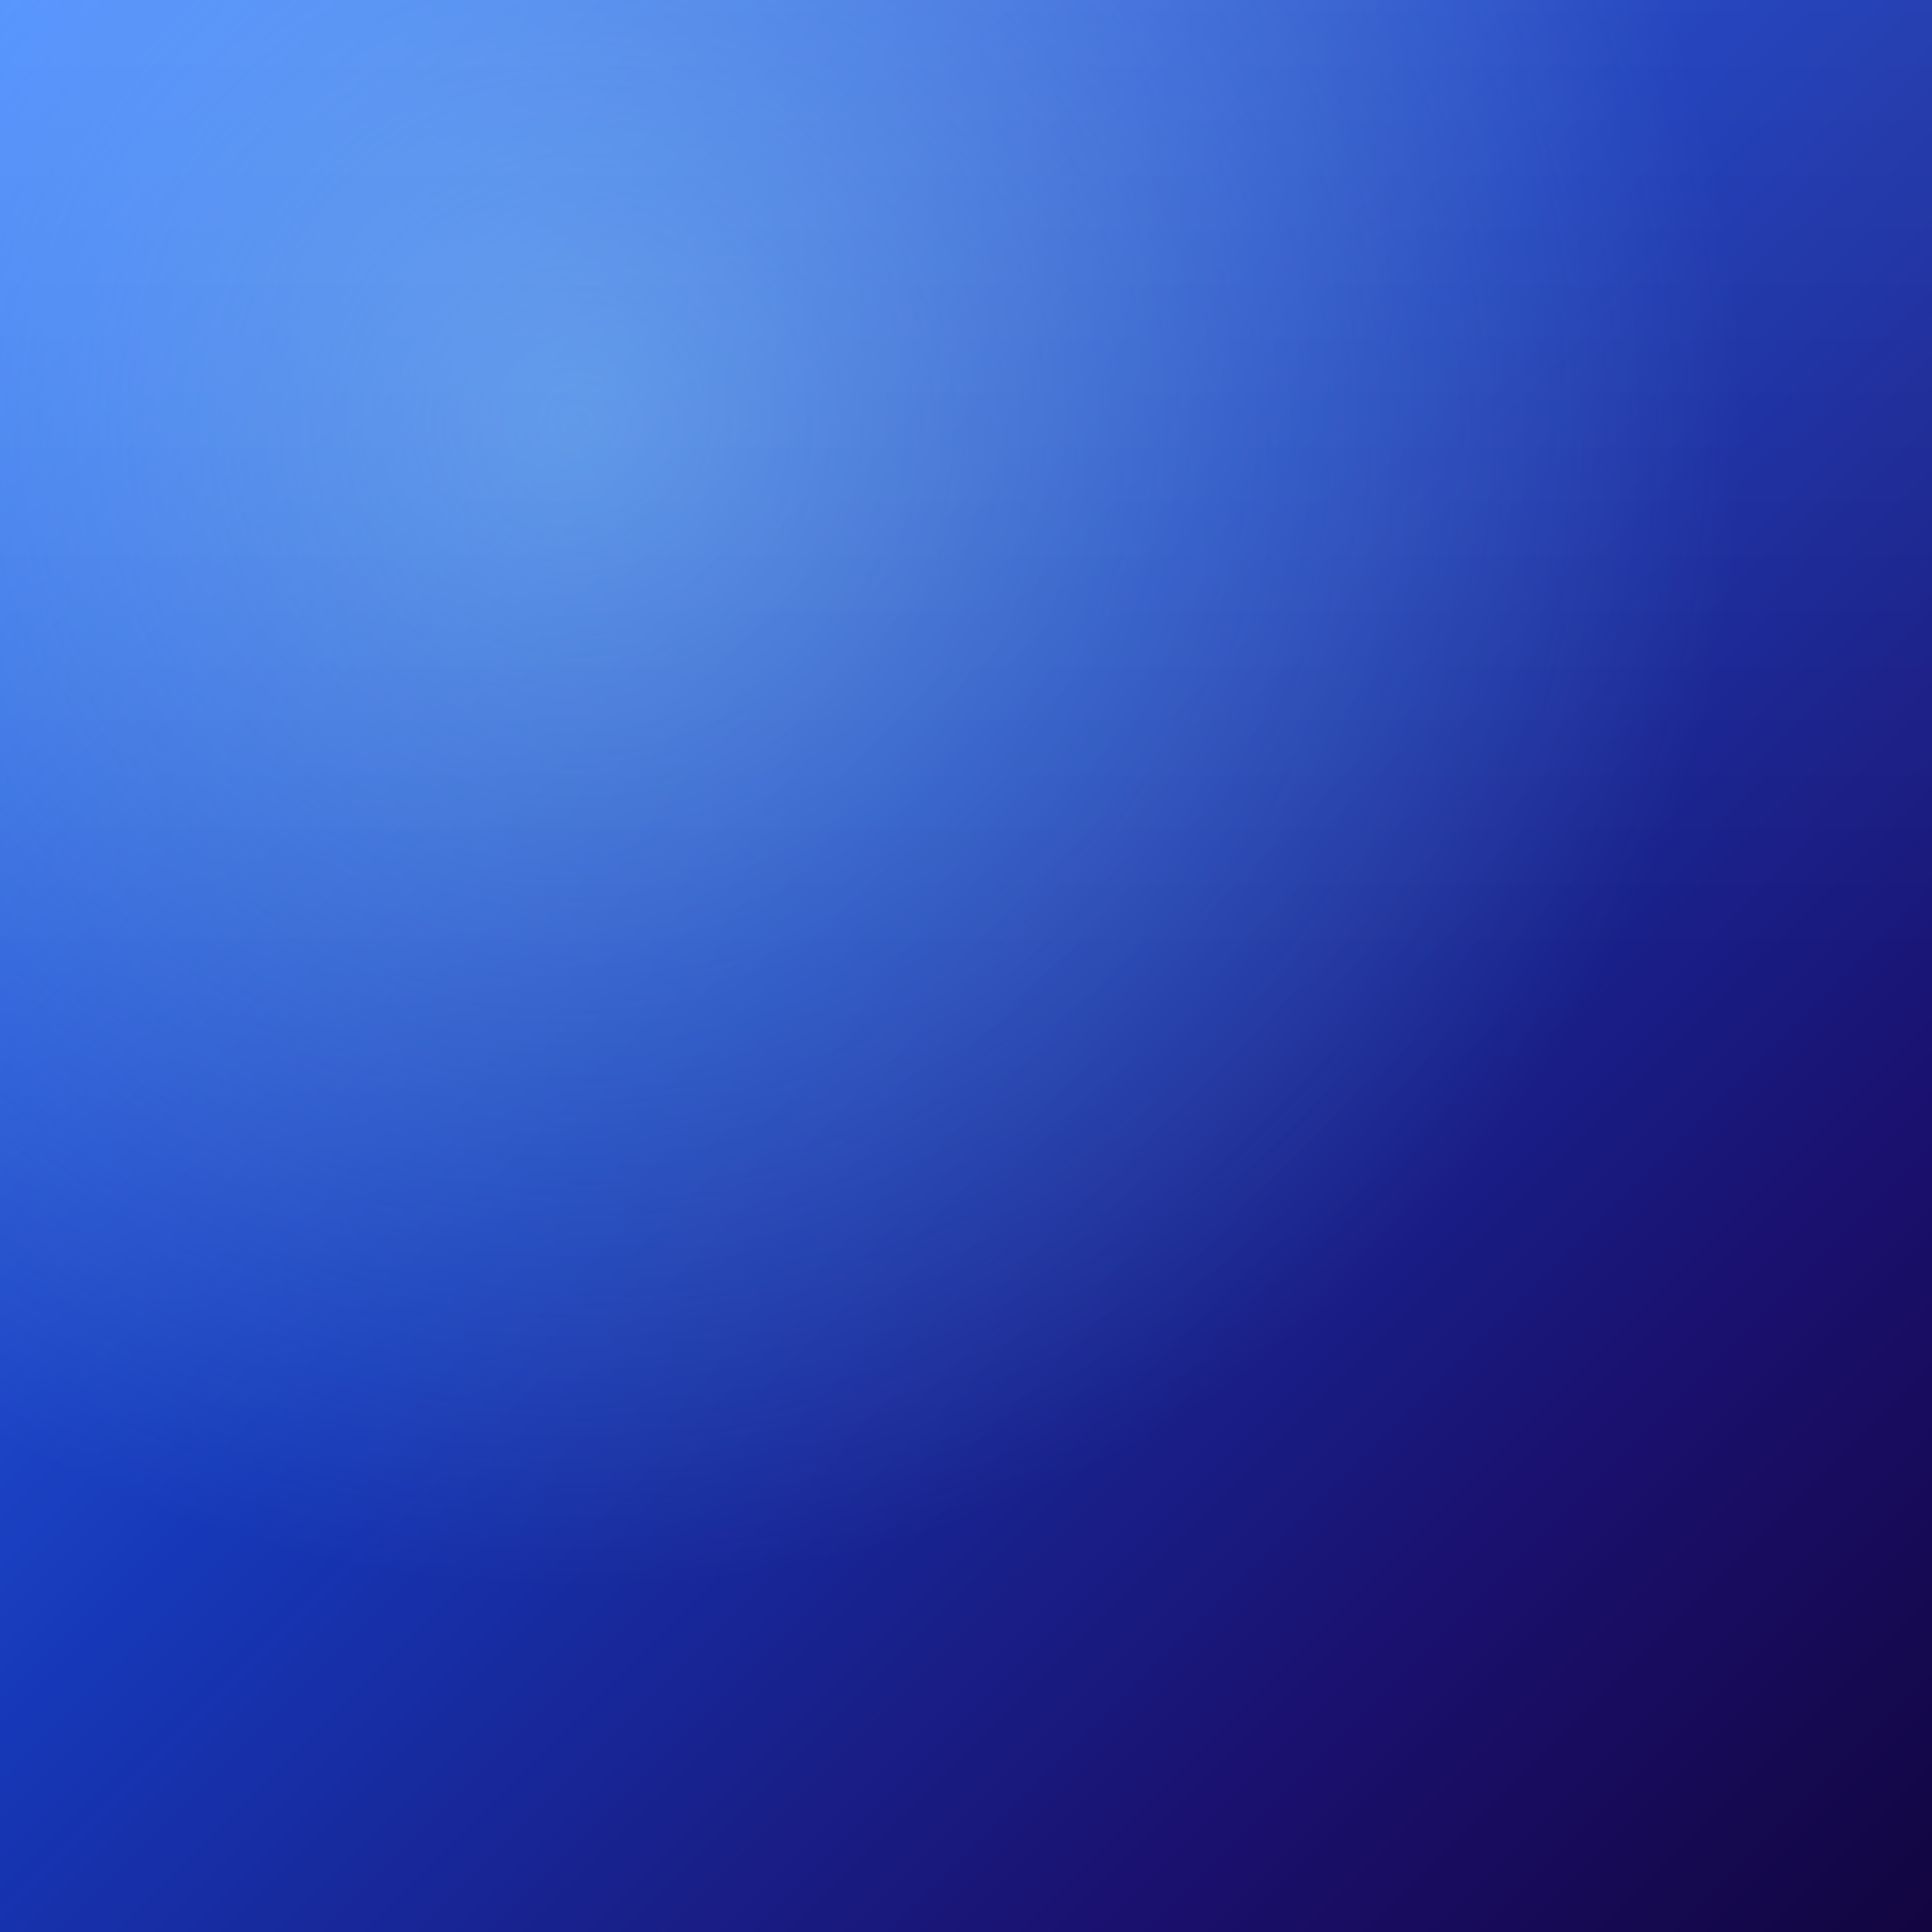
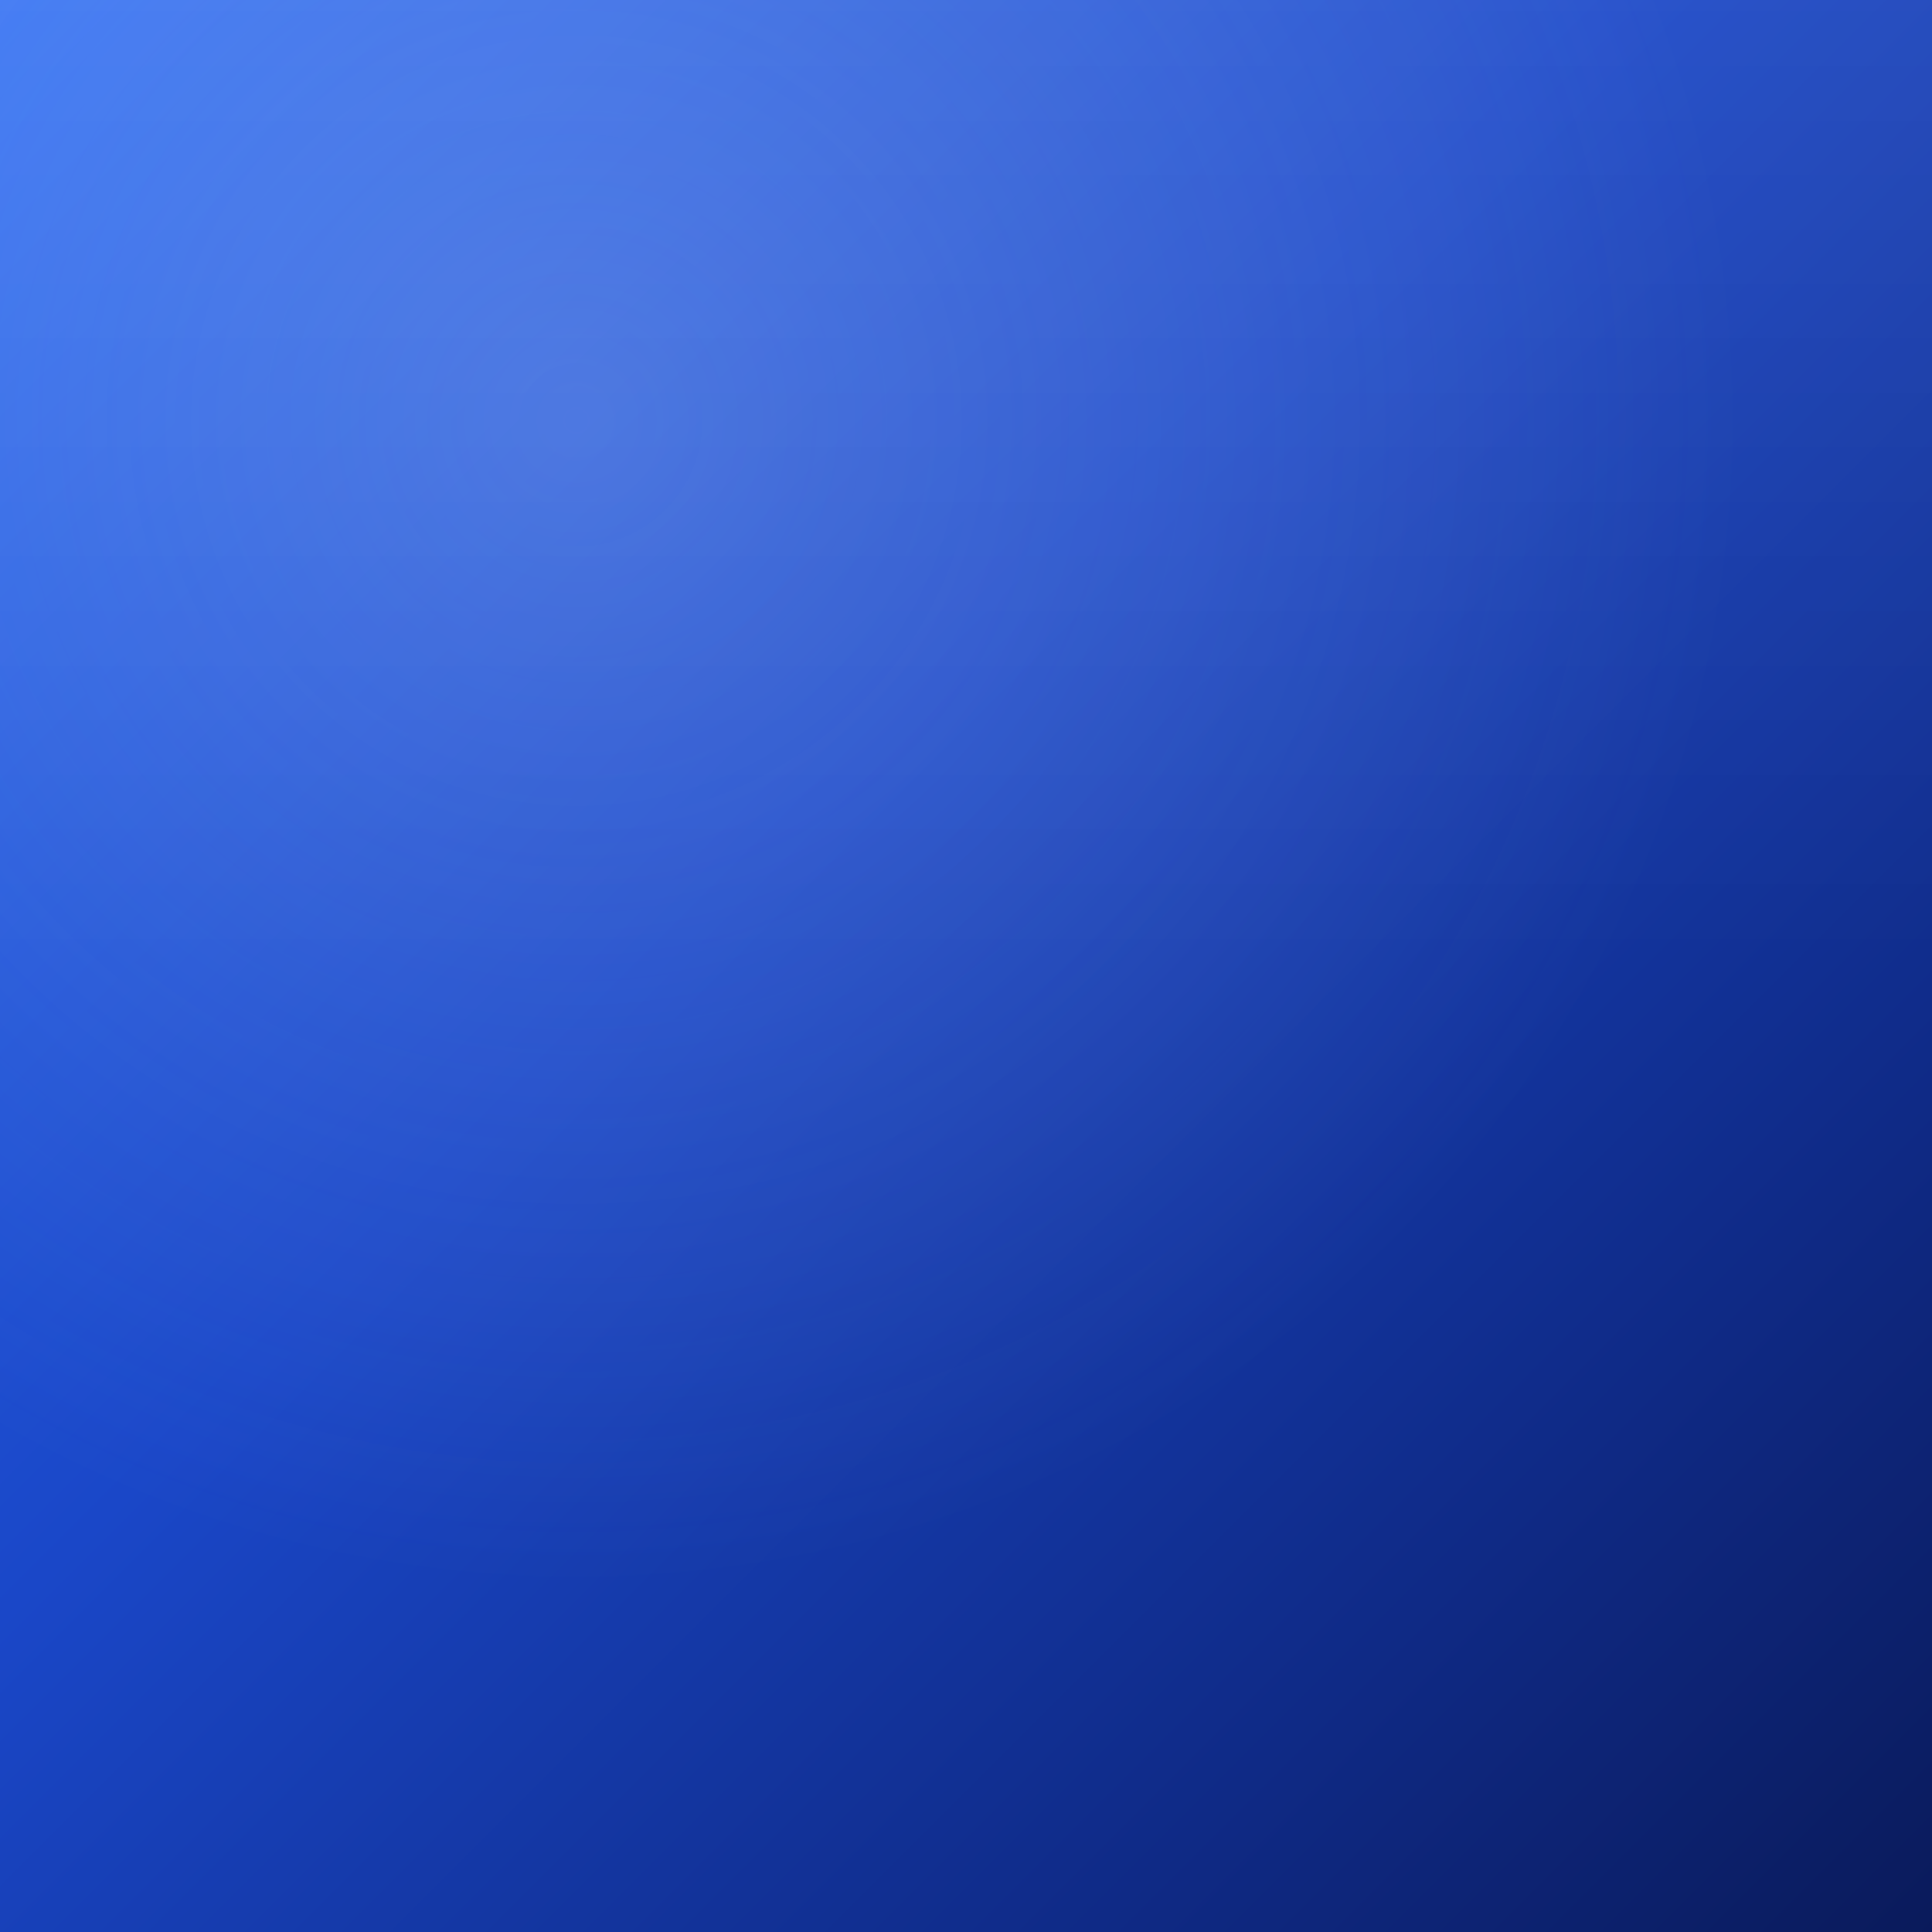
<svg xmlns="http://www.w3.org/2000/svg" viewBox="0 0 108 108" width="108" height="108">
  <defs>
    <linearGradient id="bg" x1="0" y1="0" x2="1" y2="1">
-       <stop offset="0" stop-color="#3A7BFF" />
-       <stop offset=".45" stop-color="#1638B8" />
-       <stop offset=".8" stop-color="#1A0F6B" />
-       <stop offset="1" stop-color="#12053F" />
+       <stop offset="0" stop-color="#2C6BF2" />
+       <stop offset=".42" stop-color="#1A47C8" />
+       <stop offset=".78" stop-color="#0F2A86" />
+       <stop offset="1" stop-color="#0A1A5A" />
    </linearGradient>
    <radialGradient id="bgGlow" cx="30%" cy="22%" r="60%">
-       <stop offset="0" stop-color="#9FE7FF" stop-opacity=".45" />
-       <stop offset="1" stop-color="#9FE7FF" stop-opacity="0" />
+       <stop offset="0" stop-color="#DCEBFF" stop-opacity=".2" />
+       <stop offset="1" stop-color="#DCEBFF" stop-opacity="0" />
    </radialGradient>
    <radialGradient id="spill" cx="50%" cy="50%" r="50%">
-       <stop offset="0" stop-color="#6FD3FF" stop-opacity=".55" />
-       <stop offset=".55" stop-color="#2F6BFF" stop-opacity=".18" />
+       <stop offset="0" stop-color="#5FC8FF" stop-opacity=".45" />
+       <stop offset=".55" stop-color="#2F6BFF" stop-opacity=".14" />
      <stop offset="1" stop-color="#2F6BFF" stop-opacity="0" />
    </radialGradient>
    <radialGradient id="vignette" cx="50%" cy="50%" r="50%">
-       <stop offset=".72" stop-color="#000" stop-opacity="0" />
-       <stop offset="1" stop-color="#000" stop-opacity=".35" />
+       <stop offset=".7" stop-color="#030A2A" stop-opacity="0" />
+       <stop offset="1" stop-color="#030A2A" stop-opacity=".4" />
    </radialGradient>
    <linearGradient id="sheen" x1="0" y1="0" x2="0" y2="1">
      <stop offset="0" stop-color="#FFFFFF" stop-opacity=".07" />
      <stop offset=".5" stop-color="#FFFFFF" stop-opacity="0" />
    </linearGradient>
    <radialGradient id="aura" cx="50%" cy="50%" r="50%">
-       <stop offset="0" stop-color="#6FD3FF" stop-opacity=".55" />
-       <stop offset=".6" stop-color="#2F6BFF" stop-opacity=".18" />
+       <stop offset="0" stop-color="#7CCBFF" stop-opacity=".32" />
+       <stop offset=".6" stop-color="#2F6BFF" stop-opacity=".12" />
      <stop offset="1" stop-color="#2F6BFF" stop-opacity="0" />
    </radialGradient>
    <linearGradient id="metal" x1="0" y1="0" x2="1" y2="1">
-       <stop offset="0" stop-color="#F4F8FF" />
-       <stop offset=".28" stop-color="#B9C7DE" />
-       <stop offset=".55" stop-color="#5D6E8E" />
-       <stop offset=".78" stop-color="#C9D5EA" />
-       <stop offset="1" stop-color="#3A4763" />
+       <stop offset="0" stop-color="#FBFCFD" />
+       <stop offset=".28" stop-color="#C9CFD8" />
+       <stop offset=".55" stop-color="#6E7685" />
+       <stop offset=".78" stop-color="#D6DBE2" />
+       <stop offset="1" stop-color="#40464F" />
    </linearGradient>
    <linearGradient id="bevel" x1="0" y1="0" x2="1" y2="1">
-       <stop offset="0" stop-color="#050A16" />
-       <stop offset="1" stop-color="#34466E" />
+       <stop offset="0" stop-color="#0A0D14" />
+       <stop offset="1" stop-color="#3A4252" />
    </linearGradient>
    <radialGradient id="glass" cx="50%" cy="50%" r="50%">
-       <stop offset="0" stop-color="#12357A" />
-       <stop offset=".7" stop-color="#081633" />
-       <stop offset="1" stop-color="#03081A" />
+       <stop offset="0" stop-color="#0E2C6E" />
+       <stop offset=".7" stop-color="#06112B" />
+       <stop offset="1" stop-color="#020614" />
    </radialGradient>
    <linearGradient id="bladeA" x1="0" y1="0" x2="1" y2="1">
-       <stop offset="0" stop-color="#22408A" />
-       <stop offset="1" stop-color="#060C20" />
+       <stop offset="0" stop-color="#1B3678" />
+       <stop offset="1" stop-color="#050A1C" />
    </linearGradient>
    <linearGradient id="bladeB" x1="1" y1="0" x2="0" y2="1">
-       <stop offset="0" stop-color="#2B4FA6" />
-       <stop offset="1" stop-color="#081028" />
+       <stop offset="0" stop-color="#244494" />
+       <stop offset="1" stop-color="#060D24" />
    </linearGradient>
    <radialGradient id="iris" cx="46.0" cy="54.0" r="9.98" gradientUnits="userSpaceOnUse">
      <stop offset="0" stop-color="#FFFFFF" />
-       <stop offset=".38" stop-color="#A8ECFF" />
-       <stop offset=".7" stop-color="#2FA8FF" />
-       <stop offset="1" stop-color="#1550C8" />
+       <stop offset=".36" stop-color="#C2EEFF" />
+       <stop offset=".7" stop-color="#3AA6FF" />
+       <stop offset="1" stop-color="#1A56D6" />
    </radialGradient>
    <linearGradient id="wave" gradientUnits="userSpaceOnUse" x1="74.0" y1="34.0" x2="87.0" y2="74.0">
      <stop offset="0" stop-color="#FFFFFF" />
-       <stop offset=".55" stop-color="#9FE7FF" />
-       <stop offset="1" stop-color="#6FD3FF" />
+       <stop offset=".55" stop-color="#D2ECFF" />
+       <stop offset="1" stop-color="#9CCBFF" />
    </linearGradient>
    <linearGradient id="spec" x1="0" y1="0" x2="1" y2="1">
      <stop offset="0" stop-color="#FFFFFF" stop-opacity=".55" />
      <stop offset="1" stop-color="#FFFFFF" stop-opacity="0" />
    </linearGradient>
    <clipPath id="glassClip">
      <circle cx="46.0" cy="54.0" r="20.5" />
    </clipPath>
    <filter id="soft" x="-50%" y="-50%" width="200%" height="200%">
      <feGaussianBlur stdDeviation=".45" />
    </filter>
-     <filter id="glow" x="-50%" y="-50%" width="200%" height="200%">
+     <filter id="glow" filterUnits="userSpaceOnUse" x="0" y="0" width="108" height="108">
      <feGaussianBlur stdDeviation="1.6" />
    </filter>
    <filter id="haze" x="-50%" y="-50%" width="200%" height="200%">
      <feGaussianBlur stdDeviation="4" />
    </filter>
    <filter id="drop" x="-50%" y="-50%" width="200%" height="200%">
      <feGaussianBlur stdDeviation="1.8" />
    </filter>
  </defs>
  <rect width="108" height="108" fill="url(#bg)" />
  <rect width="108" height="108" fill="url(#bgGlow)" />
  <rect width="108" height="108" fill="url(#sheen)" />
</svg>
